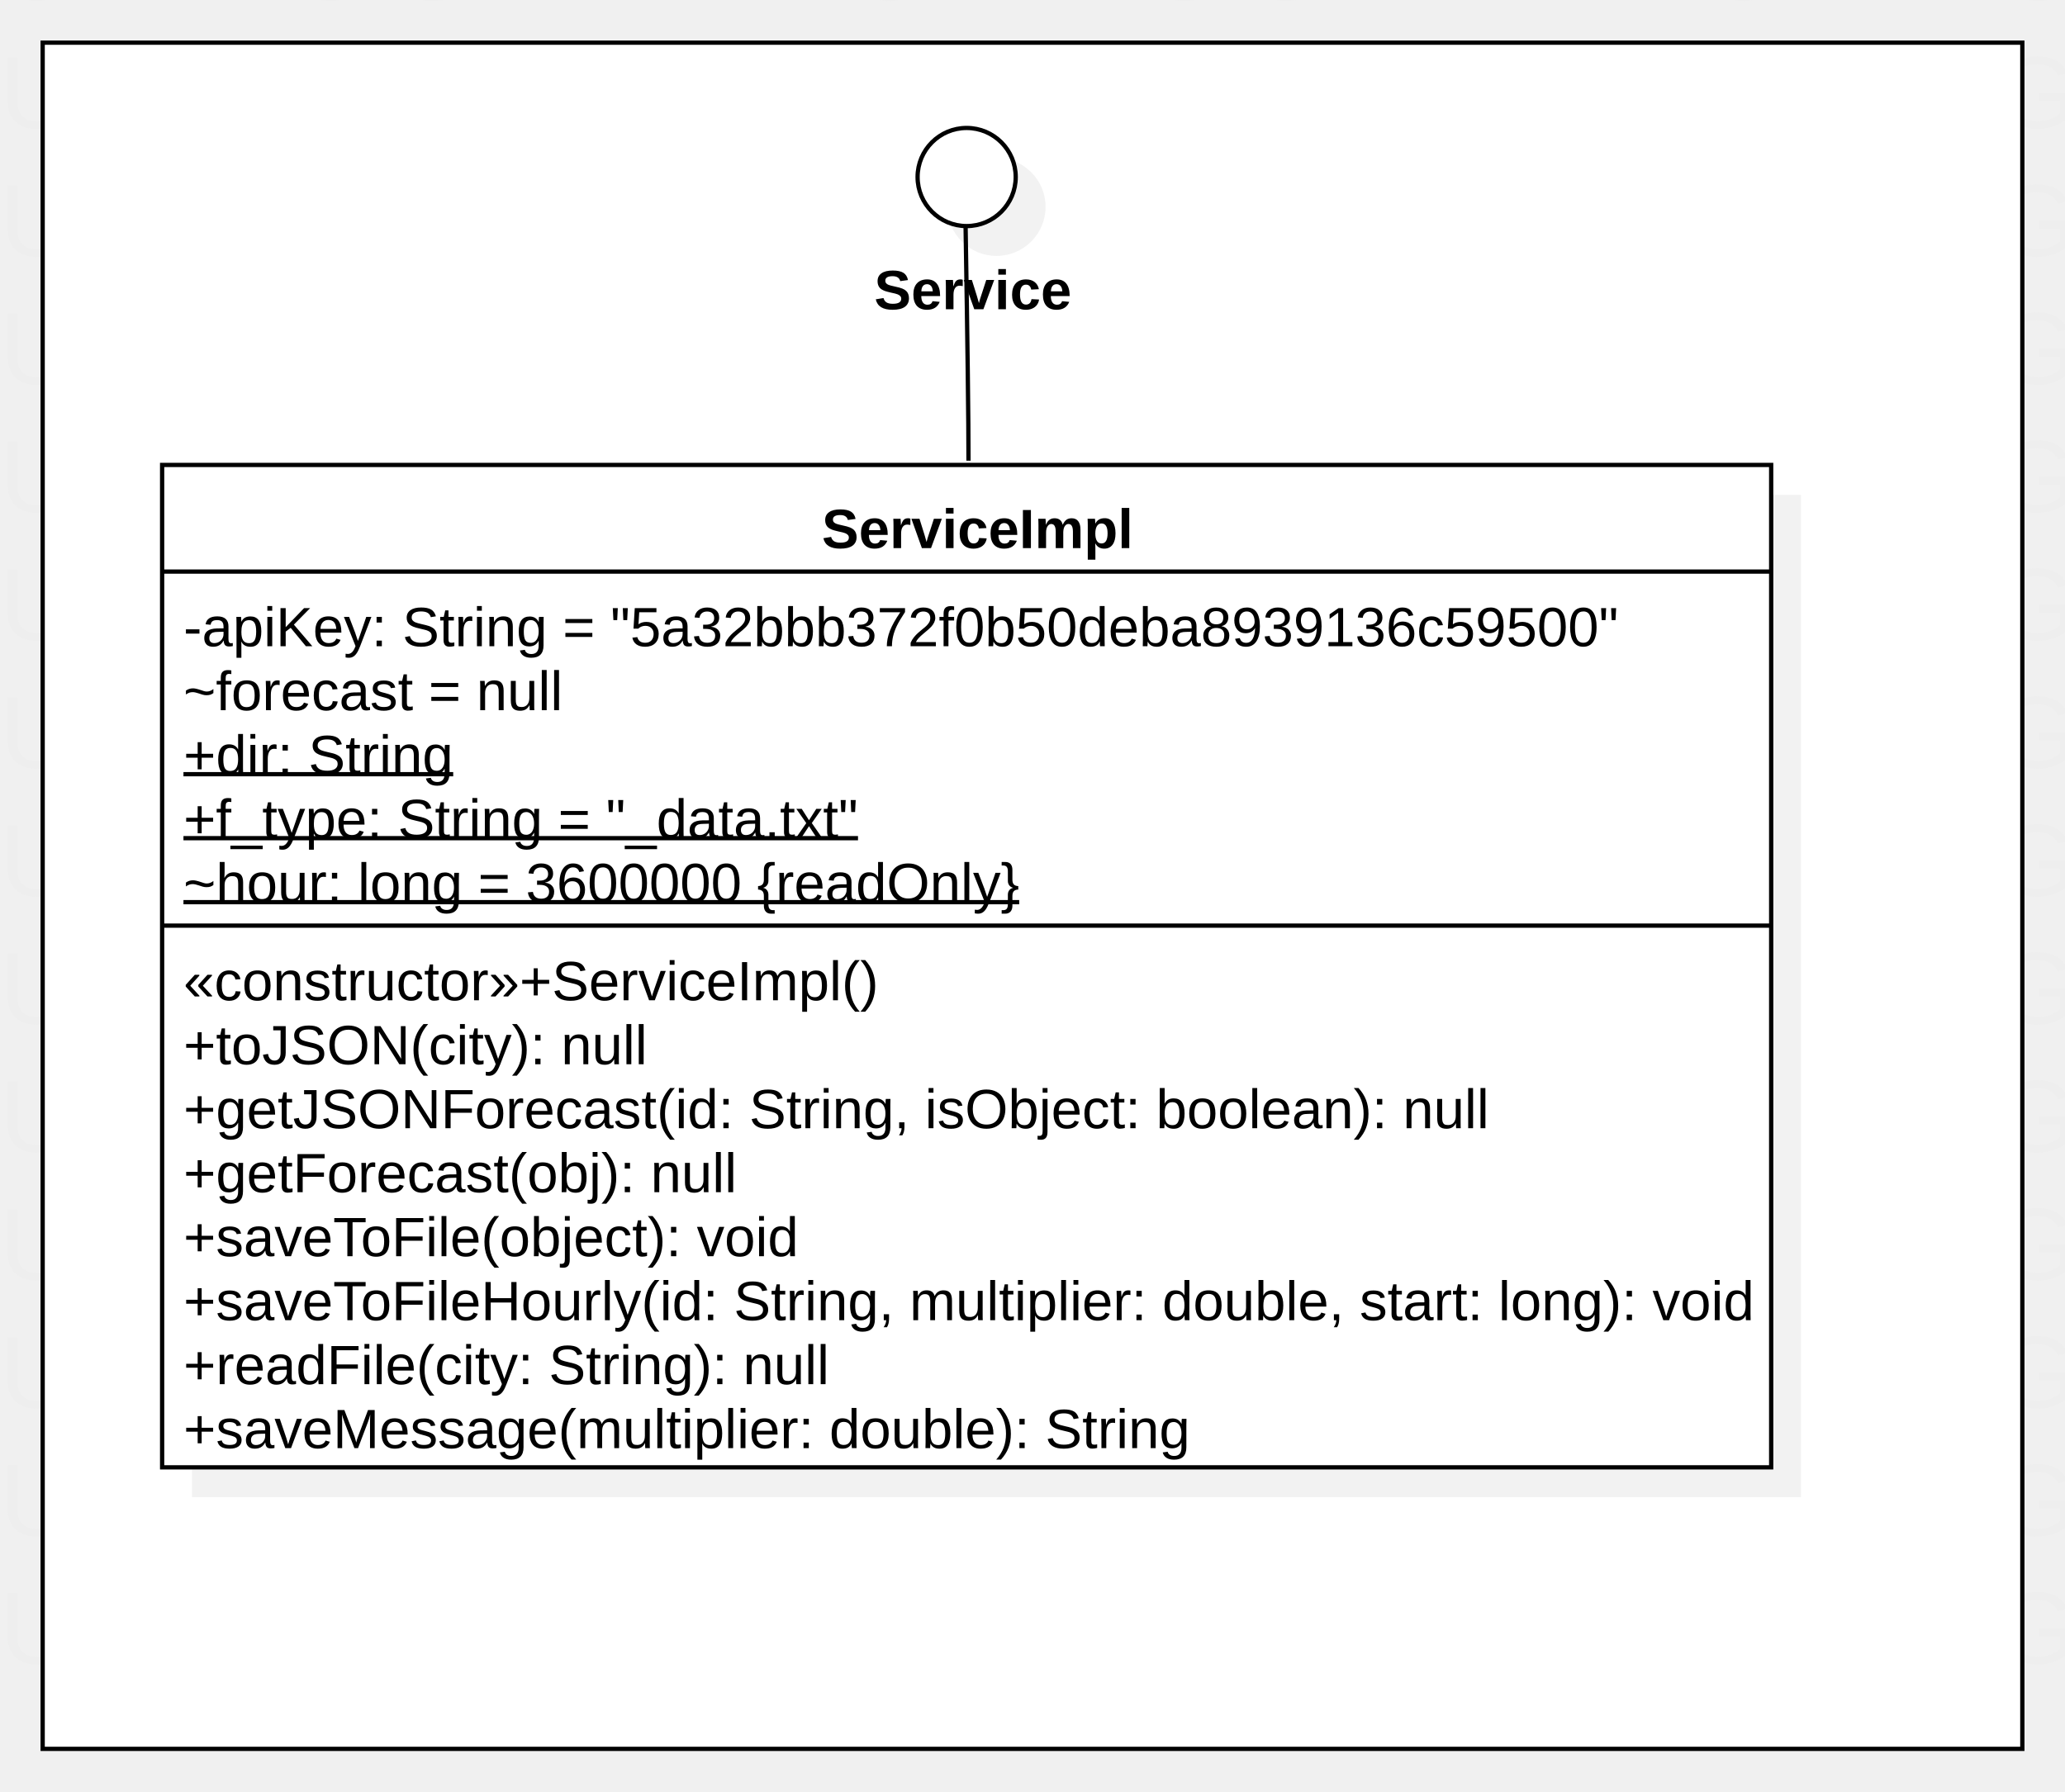
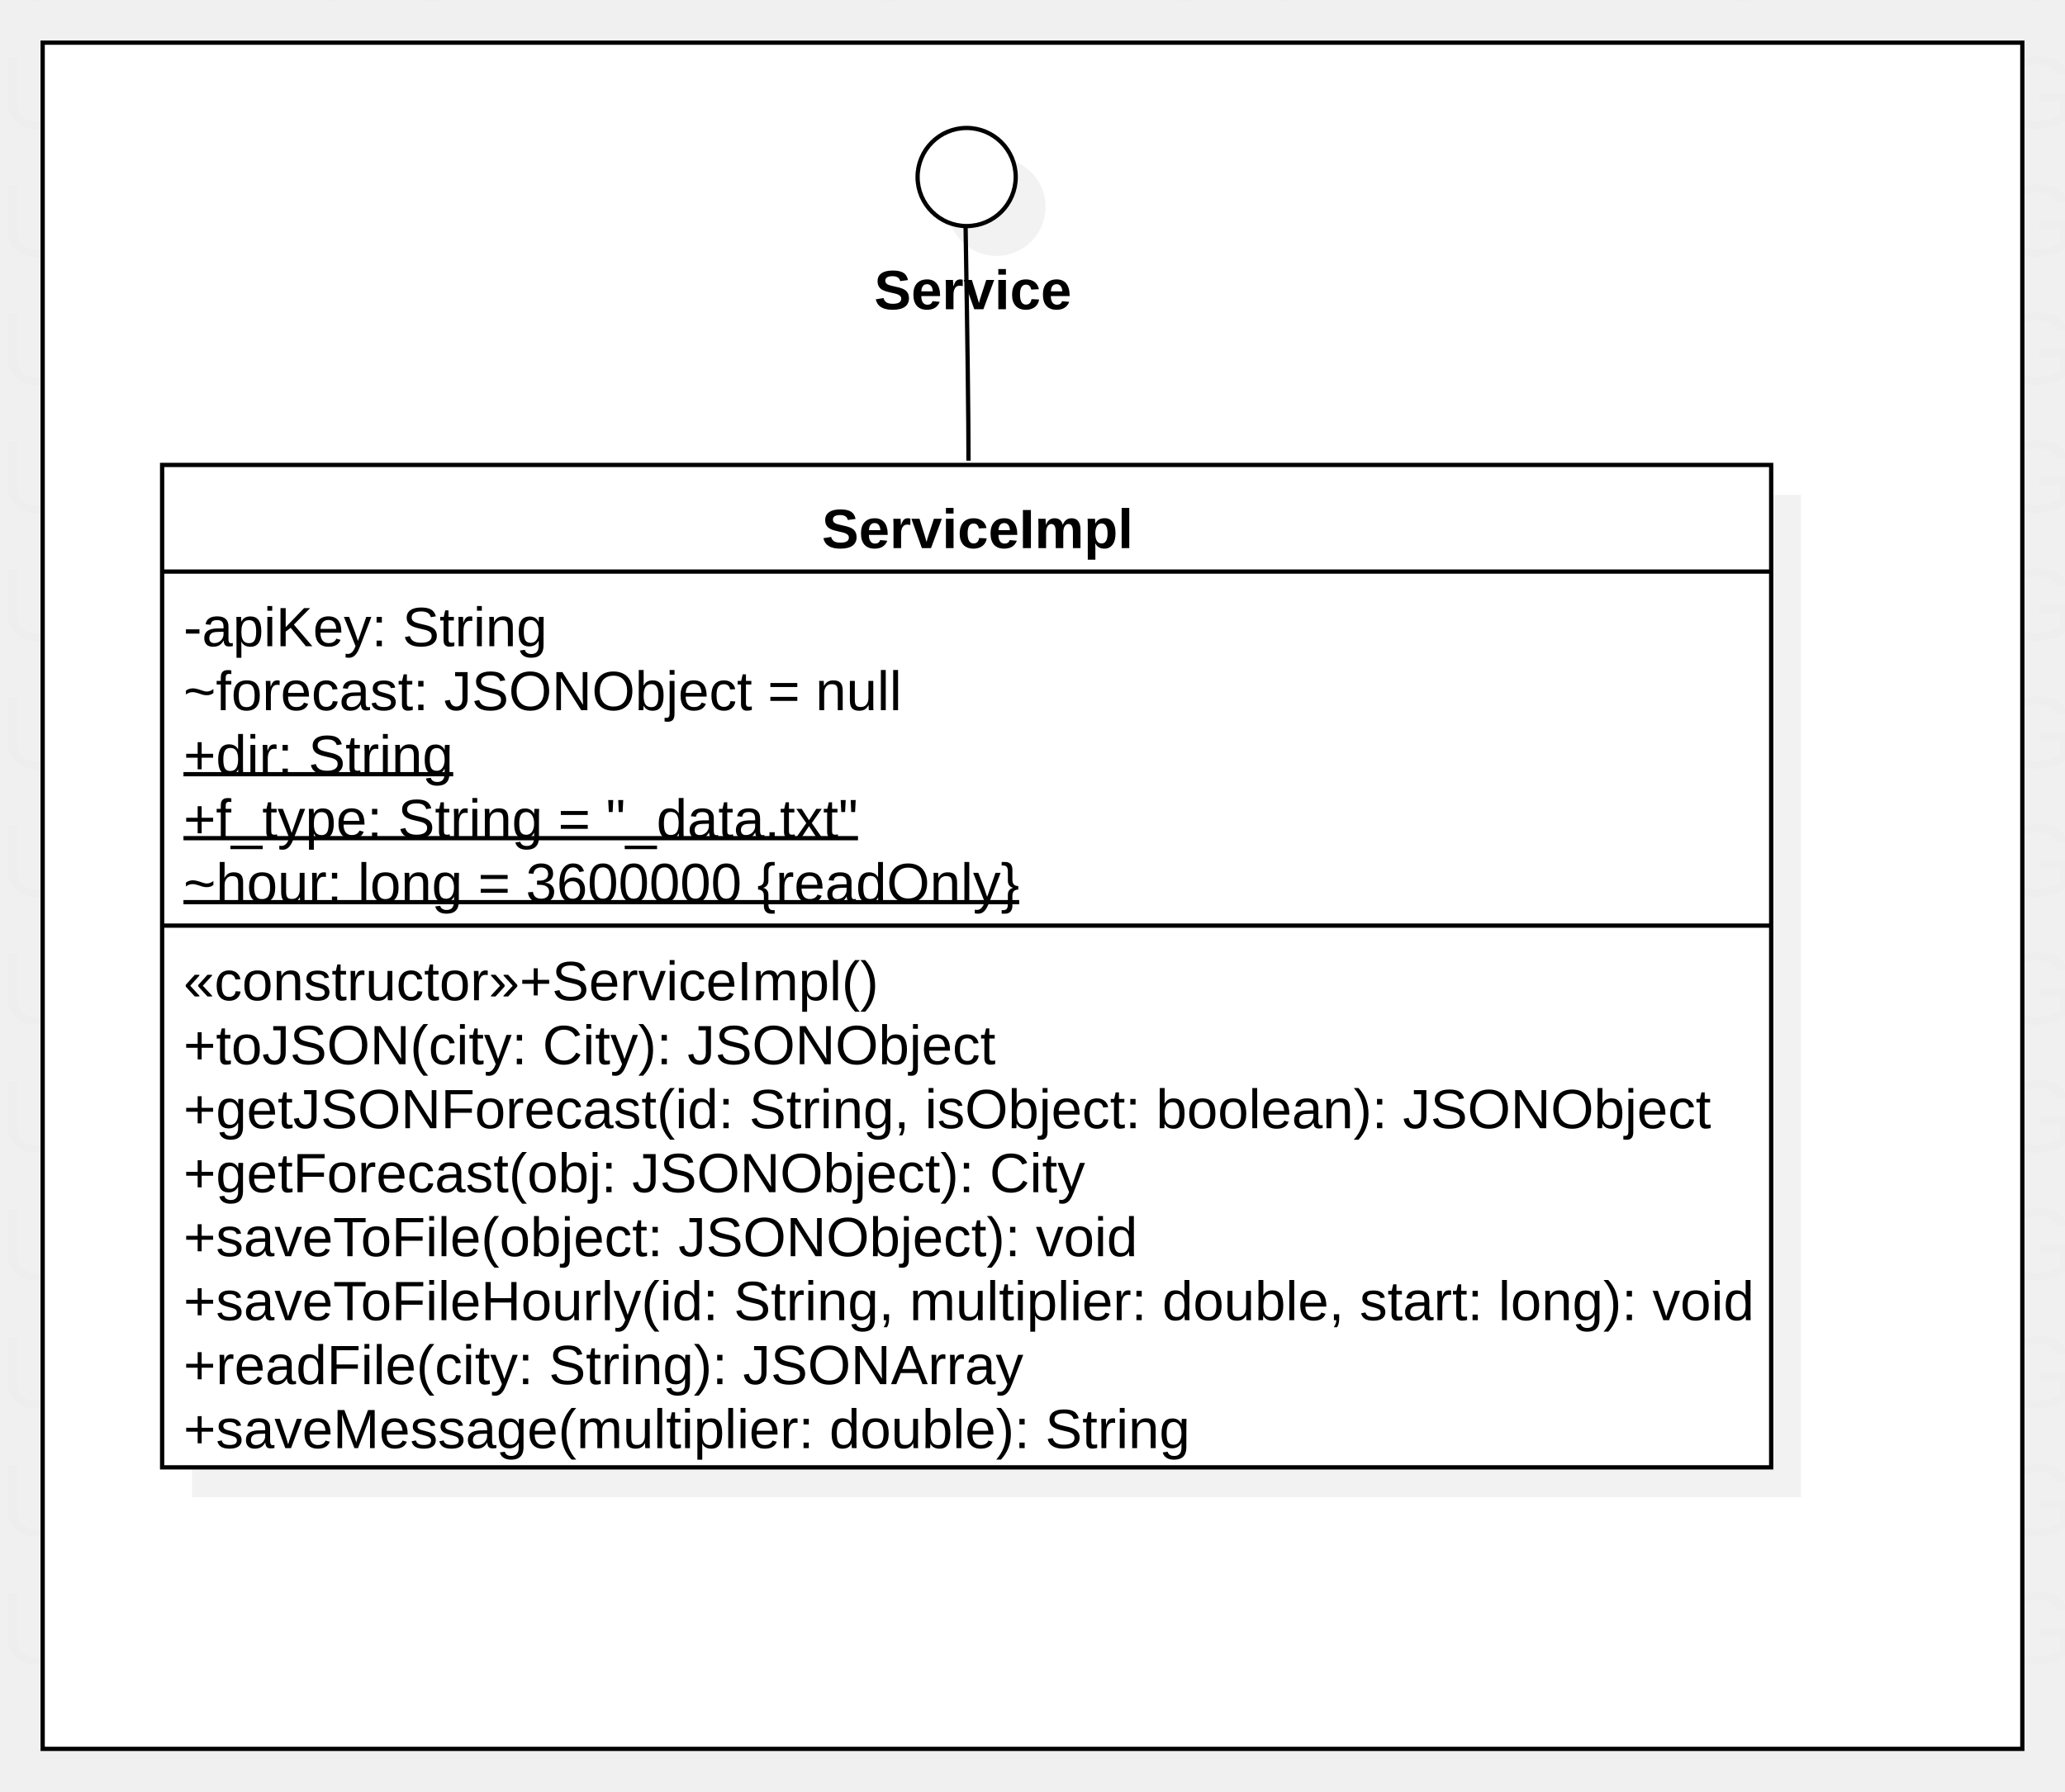
<svg xmlns="http://www.w3.org/2000/svg" version="1.1" width="484" height="420">
  <defs />
  <g>
    <text fill="#eeeeee" stroke="none" font-family="Arial" font-size="24px" font-style="normal" font-weight="normal" text-decoration="none" x="0" y="0">UNREGISTERED</text>
    <text fill="#eeeeee" stroke="none" font-family="Arial" font-size="24px" font-style="normal" font-weight="normal" text-decoration="none" x="0" y="30">UNREGISTERED</text>
    <text fill="#eeeeee" stroke="none" font-family="Arial" font-size="24px" font-style="normal" font-weight="normal" text-decoration="none" x="0" y="60">UNREGISTERED</text>
    <text fill="#eeeeee" stroke="none" font-family="Arial" font-size="24px" font-style="normal" font-weight="normal" text-decoration="none" x="0" y="90">UNREGISTERED</text>
    <text fill="#eeeeee" stroke="none" font-family="Arial" font-size="24px" font-style="normal" font-weight="normal" text-decoration="none" x="0" y="120">UNREGISTERED</text>
    <text fill="#eeeeee" stroke="none" font-family="Arial" font-size="24px" font-style="normal" font-weight="normal" text-decoration="none" x="0" y="150">UNREGISTERED</text>
    <text fill="#eeeeee" stroke="none" font-family="Arial" font-size="24px" font-style="normal" font-weight="normal" text-decoration="none" x="0" y="180">UNREGISTERED</text>
    <text fill="#eeeeee" stroke="none" font-family="Arial" font-size="24px" font-style="normal" font-weight="normal" text-decoration="none" x="0" y="210">UNREGISTERED</text>
    <text fill="#eeeeee" stroke="none" font-family="Arial" font-size="24px" font-style="normal" font-weight="normal" text-decoration="none" x="0" y="240">UNREGISTERED</text>
    <text fill="#eeeeee" stroke="none" font-family="Arial" font-size="24px" font-style="normal" font-weight="normal" text-decoration="none" x="0" y="270">UNREGISTERED</text>
    <text fill="#eeeeee" stroke="none" font-family="Arial" font-size="24px" font-style="normal" font-weight="normal" text-decoration="none" x="0" y="300">UNREGISTERED</text>
    <text fill="#eeeeee" stroke="none" font-family="Arial" font-size="24px" font-style="normal" font-weight="normal" text-decoration="none" x="0" y="330">UNREGISTERED</text>
    <text fill="#eeeeee" stroke="none" font-family="Arial" font-size="24px" font-style="normal" font-weight="normal" text-decoration="none" x="0" y="360">UNREGISTERED</text>
    <text fill="#eeeeee" stroke="none" font-family="Arial" font-size="24px" font-style="normal" font-weight="normal" text-decoration="none" x="0" y="390">UNREGISTERED</text>
    <text fill="#eeeeee" stroke="none" font-family="Arial" font-size="24px" font-style="normal" font-weight="normal" text-decoration="none" x="200" y="0">UNREGISTERED</text>
    <text fill="#eeeeee" stroke="none" font-family="Arial" font-size="24px" font-style="normal" font-weight="normal" text-decoration="none" x="200" y="30">UNREGISTERED</text>
    <text fill="#eeeeee" stroke="none" font-family="Arial" font-size="24px" font-style="normal" font-weight="normal" text-decoration="none" x="200" y="60">UNREGISTERED</text>
    <text fill="#eeeeee" stroke="none" font-family="Arial" font-size="24px" font-style="normal" font-weight="normal" text-decoration="none" x="200" y="90">UNREGISTERED</text>
    <text fill="#eeeeee" stroke="none" font-family="Arial" font-size="24px" font-style="normal" font-weight="normal" text-decoration="none" x="200" y="120">UNREGISTERED</text>
    <text fill="#eeeeee" stroke="none" font-family="Arial" font-size="24px" font-style="normal" font-weight="normal" text-decoration="none" x="200" y="150">UNREGISTERED</text>
    <text fill="#eeeeee" stroke="none" font-family="Arial" font-size="24px" font-style="normal" font-weight="normal" text-decoration="none" x="200" y="180">UNREGISTERED</text>
    <text fill="#eeeeee" stroke="none" font-family="Arial" font-size="24px" font-style="normal" font-weight="normal" text-decoration="none" x="200" y="210">UNREGISTERED</text>
    <text fill="#eeeeee" stroke="none" font-family="Arial" font-size="24px" font-style="normal" font-weight="normal" text-decoration="none" x="200" y="240">UNREGISTERED</text>
    <text fill="#eeeeee" stroke="none" font-family="Arial" font-size="24px" font-style="normal" font-weight="normal" text-decoration="none" x="200" y="270">UNREGISTERED</text>
    <text fill="#eeeeee" stroke="none" font-family="Arial" font-size="24px" font-style="normal" font-weight="normal" text-decoration="none" x="200" y="300">UNREGISTERED</text>
    <text fill="#eeeeee" stroke="none" font-family="Arial" font-size="24px" font-style="normal" font-weight="normal" text-decoration="none" x="200" y="330">UNREGISTERED</text>
    <text fill="#eeeeee" stroke="none" font-family="Arial" font-size="24px" font-style="normal" font-weight="normal" text-decoration="none" x="200" y="360">UNREGISTERED</text>
    <text fill="#eeeeee" stroke="none" font-family="Arial" font-size="24px" font-style="normal" font-weight="normal" text-decoration="none" x="200" y="390">UNREGISTERED</text>
    <text fill="#eeeeee" stroke="none" font-family="Arial" font-size="24px" font-style="normal" font-weight="normal" text-decoration="none" x="400" y="0">UNREGISTERED</text>
    <text fill="#eeeeee" stroke="none" font-family="Arial" font-size="24px" font-style="normal" font-weight="normal" text-decoration="none" x="400" y="30">UNREGISTERED</text>
    <text fill="#eeeeee" stroke="none" font-family="Arial" font-size="24px" font-style="normal" font-weight="normal" text-decoration="none" x="400" y="60">UNREGISTERED</text>
    <text fill="#eeeeee" stroke="none" font-family="Arial" font-size="24px" font-style="normal" font-weight="normal" text-decoration="none" x="400" y="90">UNREGISTERED</text>
    <text fill="#eeeeee" stroke="none" font-family="Arial" font-size="24px" font-style="normal" font-weight="normal" text-decoration="none" x="400" y="120">UNREGISTERED</text>
    <text fill="#eeeeee" stroke="none" font-family="Arial" font-size="24px" font-style="normal" font-weight="normal" text-decoration="none" x="400" y="150">UNREGISTERED</text>
    <text fill="#eeeeee" stroke="none" font-family="Arial" font-size="24px" font-style="normal" font-weight="normal" text-decoration="none" x="400" y="180">UNREGISTERED</text>
    <text fill="#eeeeee" stroke="none" font-family="Arial" font-size="24px" font-style="normal" font-weight="normal" text-decoration="none" x="400" y="210">UNREGISTERED</text>
    <text fill="#eeeeee" stroke="none" font-family="Arial" font-size="24px" font-style="normal" font-weight="normal" text-decoration="none" x="400" y="240">UNREGISTERED</text>
    <text fill="#eeeeee" stroke="none" font-family="Arial" font-size="24px" font-style="normal" font-weight="normal" text-decoration="none" x="400" y="270">UNREGISTERED</text>
    <text fill="#eeeeee" stroke="none" font-family="Arial" font-size="24px" font-style="normal" font-weight="normal" text-decoration="none" x="400" y="300">UNREGISTERED</text>
    <text fill="#eeeeee" stroke="none" font-family="Arial" font-size="24px" font-style="normal" font-weight="normal" text-decoration="none" x="400" y="330">UNREGISTERED</text>
    <text fill="#eeeeee" stroke="none" font-family="Arial" font-size="24px" font-style="normal" font-weight="normal" text-decoration="none" x="400" y="360">UNREGISTERED</text>
    <text fill="#eeeeee" stroke="none" font-family="Arial" font-size="24px" font-style="normal" font-weight="normal" text-decoration="none" x="400" y="390">UNREGISTERED</text>
    <g transform="translate(-286,-254) scale(1,1)">
      <rect fill="#ffffff" stroke="none" x="296" y="264" width="464" height="400" />
    </g>
    <g transform="translate(-286,-254) scale(1,1)">
      <path fill="none" stroke="#000000" d="M 296 264 L 760 264 L 760 664 L 296 664 L 296 264 Z Z" stroke-miterlimit="10" />
    </g>
    <g transform="translate(-286,-254) scale(1,1)">
      <path fill="#C0C0C0" stroke="none" d="M 508.066 302.5 C 508.066 296.149 513.215 291 519.566 291 C 525.917 291 531.066 296.149 531.066 302.5 C 531.066 308.851 525.917 314 519.566 314 C 513.215 314 508.066 308.851 508.066 302.5 Z" opacity="0.2" />
    </g>
    <g transform="translate(-286,-254) scale(1,1)">
      <path fill="#ffffff" stroke="none" d="M 501.066 295.5 C 501.066 289.149 506.215 284 512.566 284 C 518.917 284 524.066 289.149 524.066 295.5 C 524.066 301.851 518.917 307 512.566 307 C 506.215 307 501.066 301.851 501.066 295.5 Z" />
    </g>
    <g transform="translate(-286,-254) scale(1,1)">
      <path fill="none" stroke="#000000" d="M 501.066 295.5 C 501.066 289.149 506.215 284 512.566 284 C 518.917 284 524.066 289.149 524.066 295.5 C 524.066 301.851 518.917 307 512.566 307 C 506.215 307 501.066 301.851 501.066 295.5 Z" stroke-miterlimit="10" />
    </g>
    <g transform="translate(-286,-254) scale(1,1)">
      <g>
        <path fill="none" stroke="none" />
        <text fill="#000000" stroke="none" font-family="Arial" font-size="13px" font-style="normal" font-weight="bold" text-decoration="none" x="490.892" y="326.5">Service</text>
      </g>
    </g>
    <g transform="translate(-286,-254) scale(1,1)">
      <rect fill="#C0C0C0" stroke="none" x="331" y="370" width="377.132" height="235" opacity="0.2" />
    </g>
    <g transform="translate(-286,-254) scale(1,1)">
      <rect fill="#ffffff" stroke="none" x="324" y="363" width="377.132" height="235" />
    </g>
    <g transform="translate(-286,-254) scale(1,1)">
      <path fill="none" stroke="#000000" d="M 324 363 L 701.132 363 L 701.132 598 L 324 598 L 324 363 Z Z" stroke-miterlimit="10" />
    </g>
    <g transform="translate(-286,-254) scale(1,1)">
      <path fill="none" stroke="#000000" d="M 324 388 L 701.132 388" stroke-miterlimit="10" />
    </g>
    <g transform="translate(-286,-254) scale(1,1)">
      <path fill="none" stroke="#000000" d="M 324 471 L 701.132 471" stroke-miterlimit="10" />
    </g>
    <g transform="translate(-286,-254) scale(1,1)">
      <g>
        <path fill="none" stroke="none" />
        <text fill="#000000" stroke="none" font-family="Arial" font-size="13px" font-style="normal" font-weight="bold" text-decoration="none" x="478.613" y="382.5">ServiceImpl</text>
      </g>
    </g>
    <g transform="translate(-286,-254) scale(1,1)">
      <g>
        <path fill="none" stroke="none" />
-         <text fill="#000000" stroke="none" font-family="Arial" font-size="13px" font-style="normal" font-weight="normal" text-decoration="none" x="329" y="405.5">-apiKey: String = "5a32bbb372f0b50deba8939136c59500"</text>
+         <text fill="#000000" stroke="none" font-family="Arial" font-size="13px" font-style="normal" font-weight="normal" text-decoration="none" x="329" y="405.5">-apiKey: String</text>
      </g>
    </g>
    <g transform="translate(-286,-254) scale(1,1)">
      <g>
        <path fill="none" stroke="none" />
-         <text fill="#000000" stroke="none" font-family="Arial" font-size="13px" font-style="normal" font-weight="normal" text-decoration="none" x="329" y="420.5">~forecast = null</text>
+         <text fill="#000000" stroke="none" font-family="Arial" font-size="13px" font-style="normal" font-weight="normal" text-decoration="none" x="329" y="420.5">~forecast: JSONObject = null</text>
      </g>
    </g>
    <g transform="translate(-286,-254) scale(1,1)">
      <g>
        <path fill="none" stroke="none" />
        <text fill="#000000" stroke="none" font-family="Arial" font-size="13px" font-style="normal" font-weight="normal" text-decoration="none" x="329" y="435.5">+dir: String</text>
        <path fill="none" stroke="#000000" d="M 329 435.5 L 392.223 435.5" stroke-miterlimit="10" />
      </g>
    </g>
    <g transform="translate(-286,-254) scale(1,1)">
      <g>
        <path fill="none" stroke="none" />
        <text fill="#000000" stroke="none" font-family="Arial" font-size="13px" font-style="normal" font-weight="normal" text-decoration="none" x="329" y="450.5">+f_type: String = "_data.txt"</text>
        <path fill="none" stroke="#000000" d="M 329 450.5 L 487.101 450.5" stroke-miterlimit="10" />
      </g>
    </g>
    <g transform="translate(-286,-254) scale(1,1)">
      <g>
        <path fill="none" stroke="none" />
        <text fill="#000000" stroke="none" font-family="Arial" font-size="13px" font-style="normal" font-weight="normal" text-decoration="none" x="329" y="465.5">~hour: long = 3600000 {readOnly}</text>
        <path fill="none" stroke="#000000" d="M 329 465.5 L 524.882 465.5" stroke-miterlimit="10" />
      </g>
    </g>
    <g transform="translate(-286,-254) scale(1,1)">
      <g>
        <path fill="none" stroke="none" />
        <text fill="#000000" stroke="none" font-family="Arial" font-size="13px" font-style="normal" font-weight="normal" text-decoration="none" x="329" y="488.5">«constructor»+ServiceImpl()</text>
      </g>
    </g>
    <g transform="translate(-286,-254) scale(1,1)">
      <g>
        <path fill="none" stroke="none" />
-         <text fill="#000000" stroke="none" font-family="Arial" font-size="13px" font-style="normal" font-weight="normal" text-decoration="none" x="329" y="503.5">+toJSON(city): null</text>
+         <text fill="#000000" stroke="none" font-family="Arial" font-size="13px" font-style="normal" font-weight="normal" text-decoration="none" x="329" y="503.5">+toJSON(city: City): JSONObject</text>
      </g>
    </g>
    <g transform="translate(-286,-254) scale(1,1)">
      <g>
        <path fill="none" stroke="none" />
-         <text fill="#000000" stroke="none" font-family="Arial" font-size="13px" font-style="normal" font-weight="normal" text-decoration="none" x="329" y="518.5">+getJSONForecast(id: String, isObject: boolean): null</text>
+         <text fill="#000000" stroke="none" font-family="Arial" font-size="13px" font-style="normal" font-weight="normal" text-decoration="none" x="329" y="518.5">+getJSONForecast(id: String, isObject: boolean): JSONObject</text>
      </g>
    </g>
    <g transform="translate(-286,-254) scale(1,1)">
      <g>
        <path fill="none" stroke="none" />
-         <text fill="#000000" stroke="none" font-family="Arial" font-size="13px" font-style="normal" font-weight="normal" text-decoration="none" x="329" y="533.5">+getForecast(obj): null</text>
+         <text fill="#000000" stroke="none" font-family="Arial" font-size="13px" font-style="normal" font-weight="normal" text-decoration="none" x="329" y="533.5">+getForecast(obj: JSONObject): City</text>
      </g>
    </g>
    <g transform="translate(-286,-254) scale(1,1)">
      <g>
        <path fill="none" stroke="none" />
-         <text fill="#000000" stroke="none" font-family="Arial" font-size="13px" font-style="normal" font-weight="normal" text-decoration="none" x="329" y="548.5">+saveToFile(object): void</text>
+         <text fill="#000000" stroke="none" font-family="Arial" font-size="13px" font-style="normal" font-weight="normal" text-decoration="none" x="329" y="548.5">+saveToFile(object: JSONObject): void</text>
      </g>
    </g>
    <g transform="translate(-286,-254) scale(1,1)">
      <g>
        <path fill="none" stroke="none" />
        <text fill="#000000" stroke="none" font-family="Arial" font-size="13px" font-style="normal" font-weight="normal" text-decoration="none" x="329" y="563.5">+saveToFileHourly(id: String, multiplier: double, start: long): void</text>
      </g>
    </g>
    <g transform="translate(-286,-254) scale(1,1)">
      <g>
        <path fill="none" stroke="none" />
-         <text fill="#000000" stroke="none" font-family="Arial" font-size="13px" font-style="normal" font-weight="normal" text-decoration="none" x="329" y="578.5">+readFile(city: String): null</text>
+         <text fill="#000000" stroke="none" font-family="Arial" font-size="13px" font-style="normal" font-weight="normal" text-decoration="none" x="329" y="578.5">+readFile(city: String): JSONArray</text>
      </g>
    </g>
    <g transform="translate(-286,-254) scale(1,1)">
      <g>
        <path fill="none" stroke="none" />
        <text fill="#000000" stroke="none" font-family="Arial" font-size="13px" font-style="normal" font-weight="normal" text-decoration="none" x="329" y="593.5">+saveMessage(multiplier: double): String</text>
      </g>
    </g>
    <g transform="translate(-286,-254) scale(1,1)">
      <path fill="none" stroke="#000000" d="M 513 362 Q 513 348 512.316 307" stroke-miterlimit="10" />
    </g>
  </g>
</svg>
